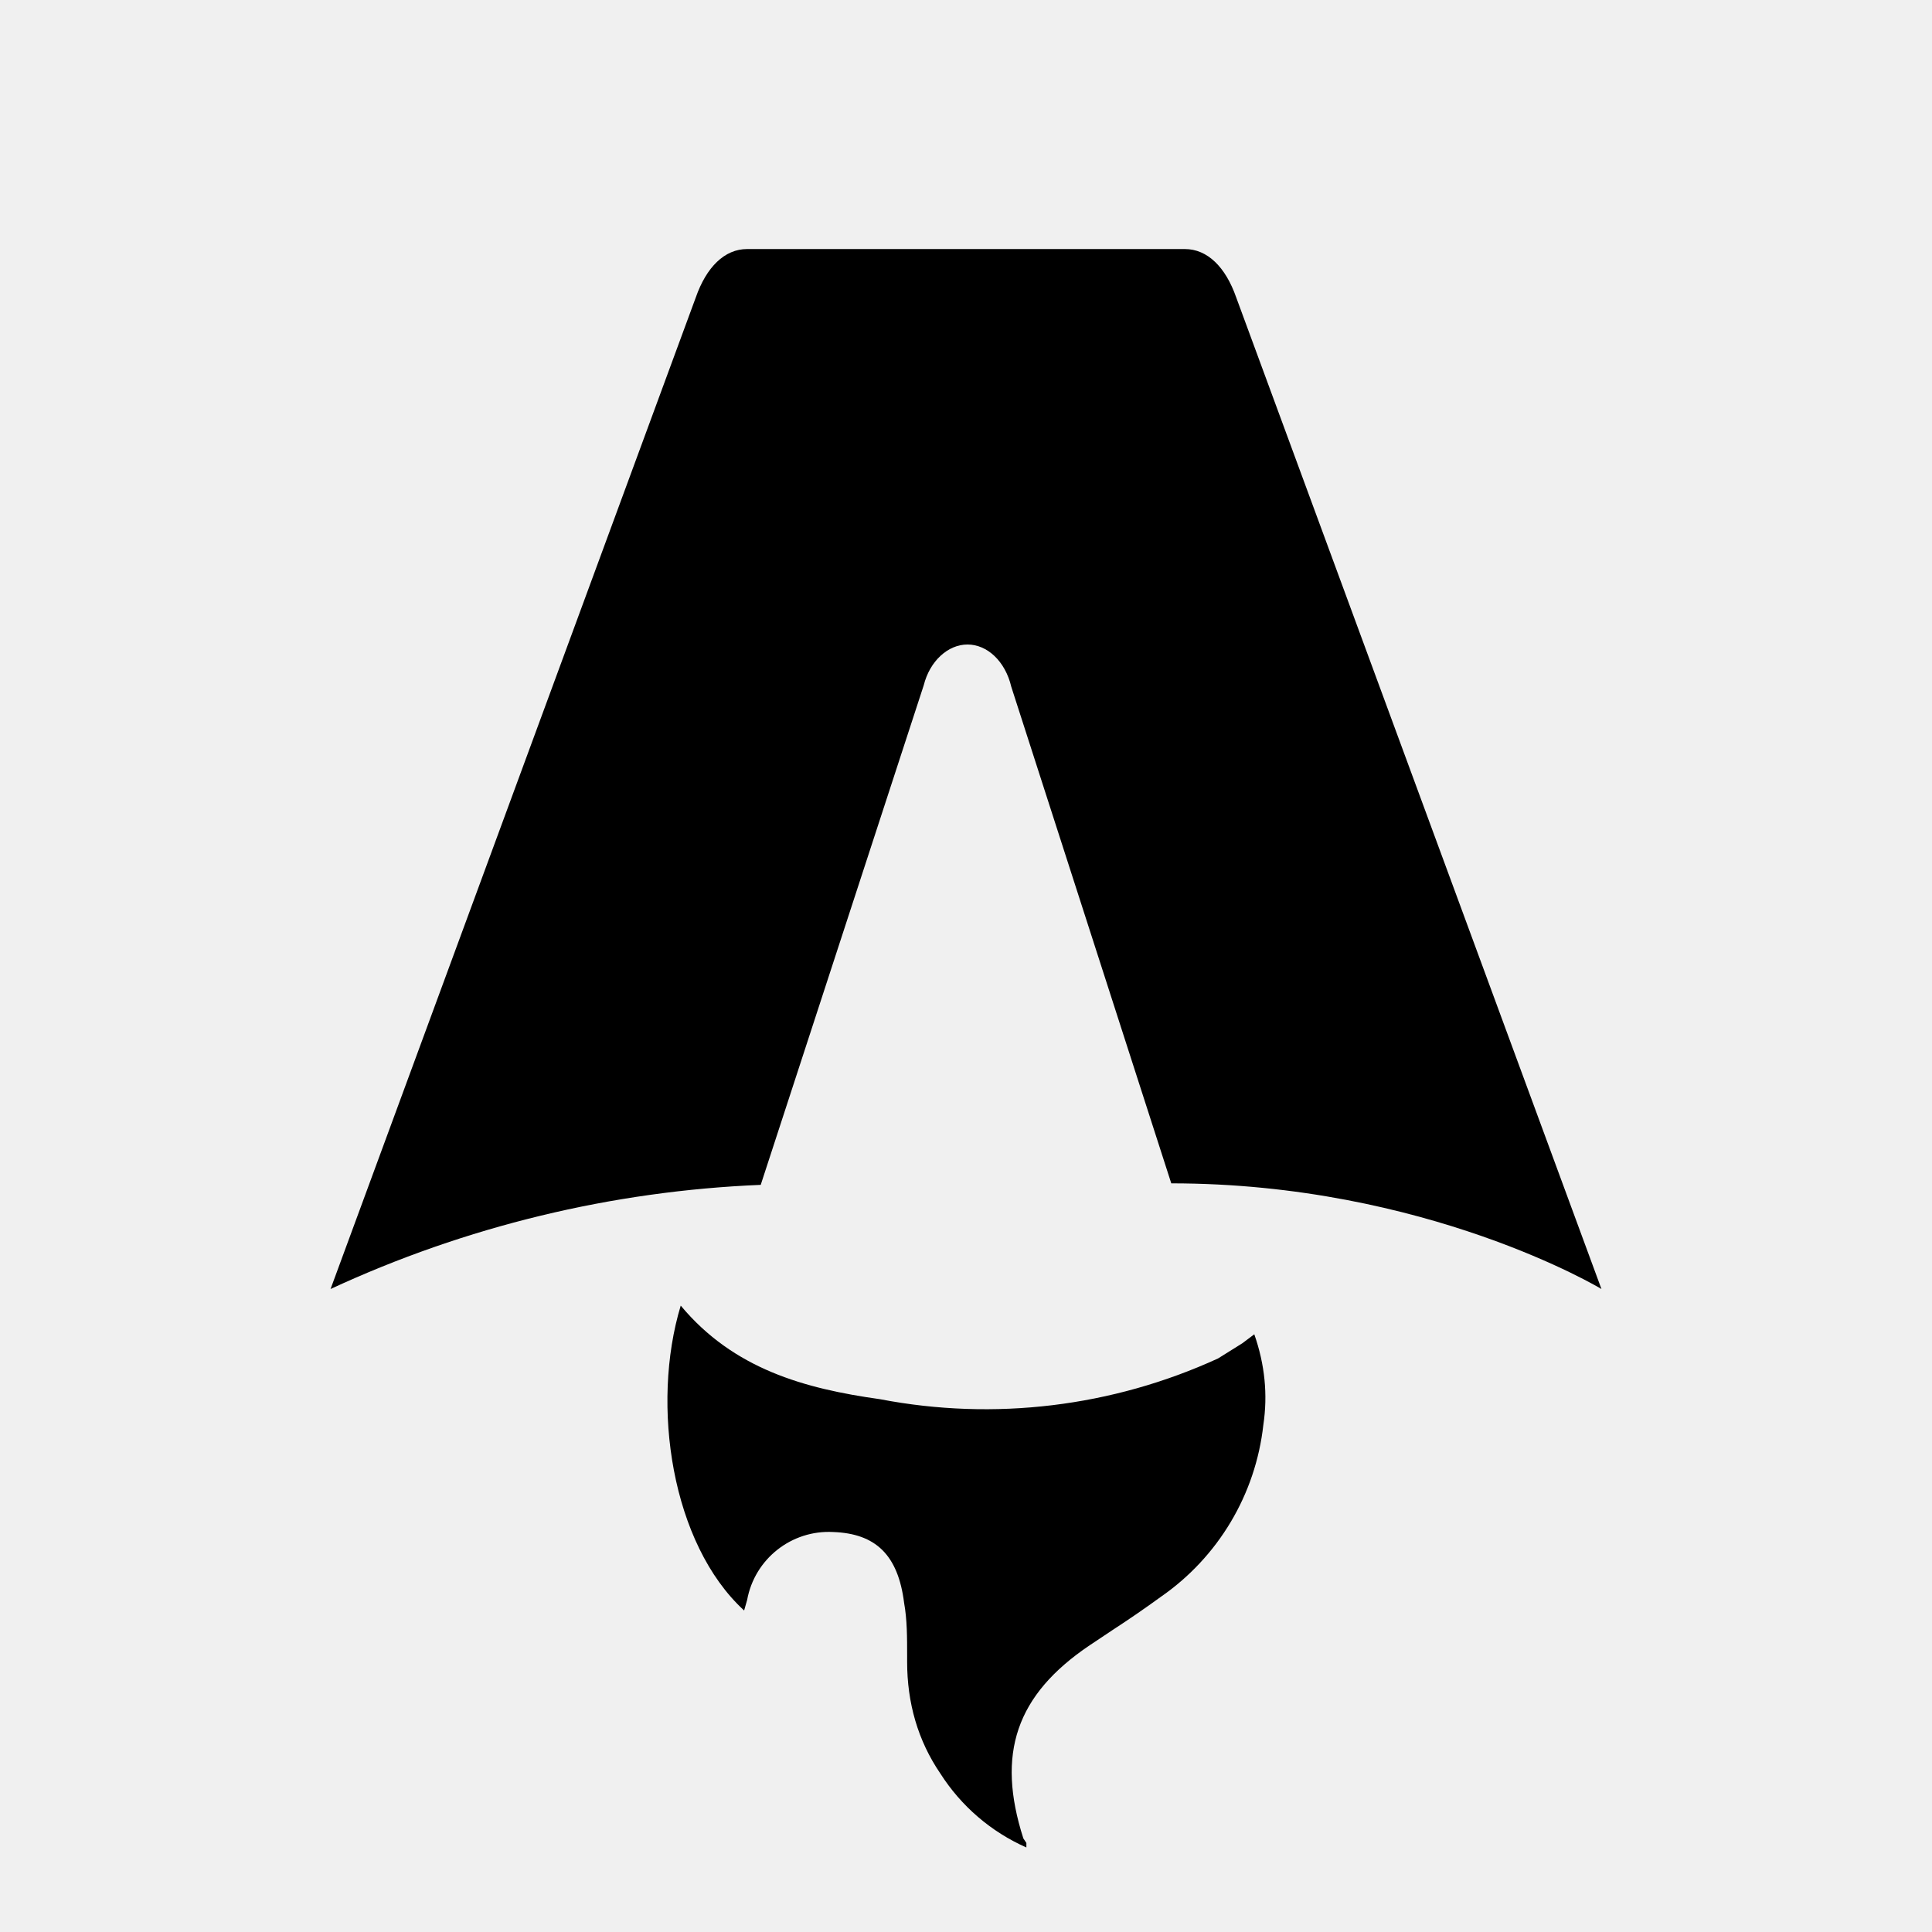
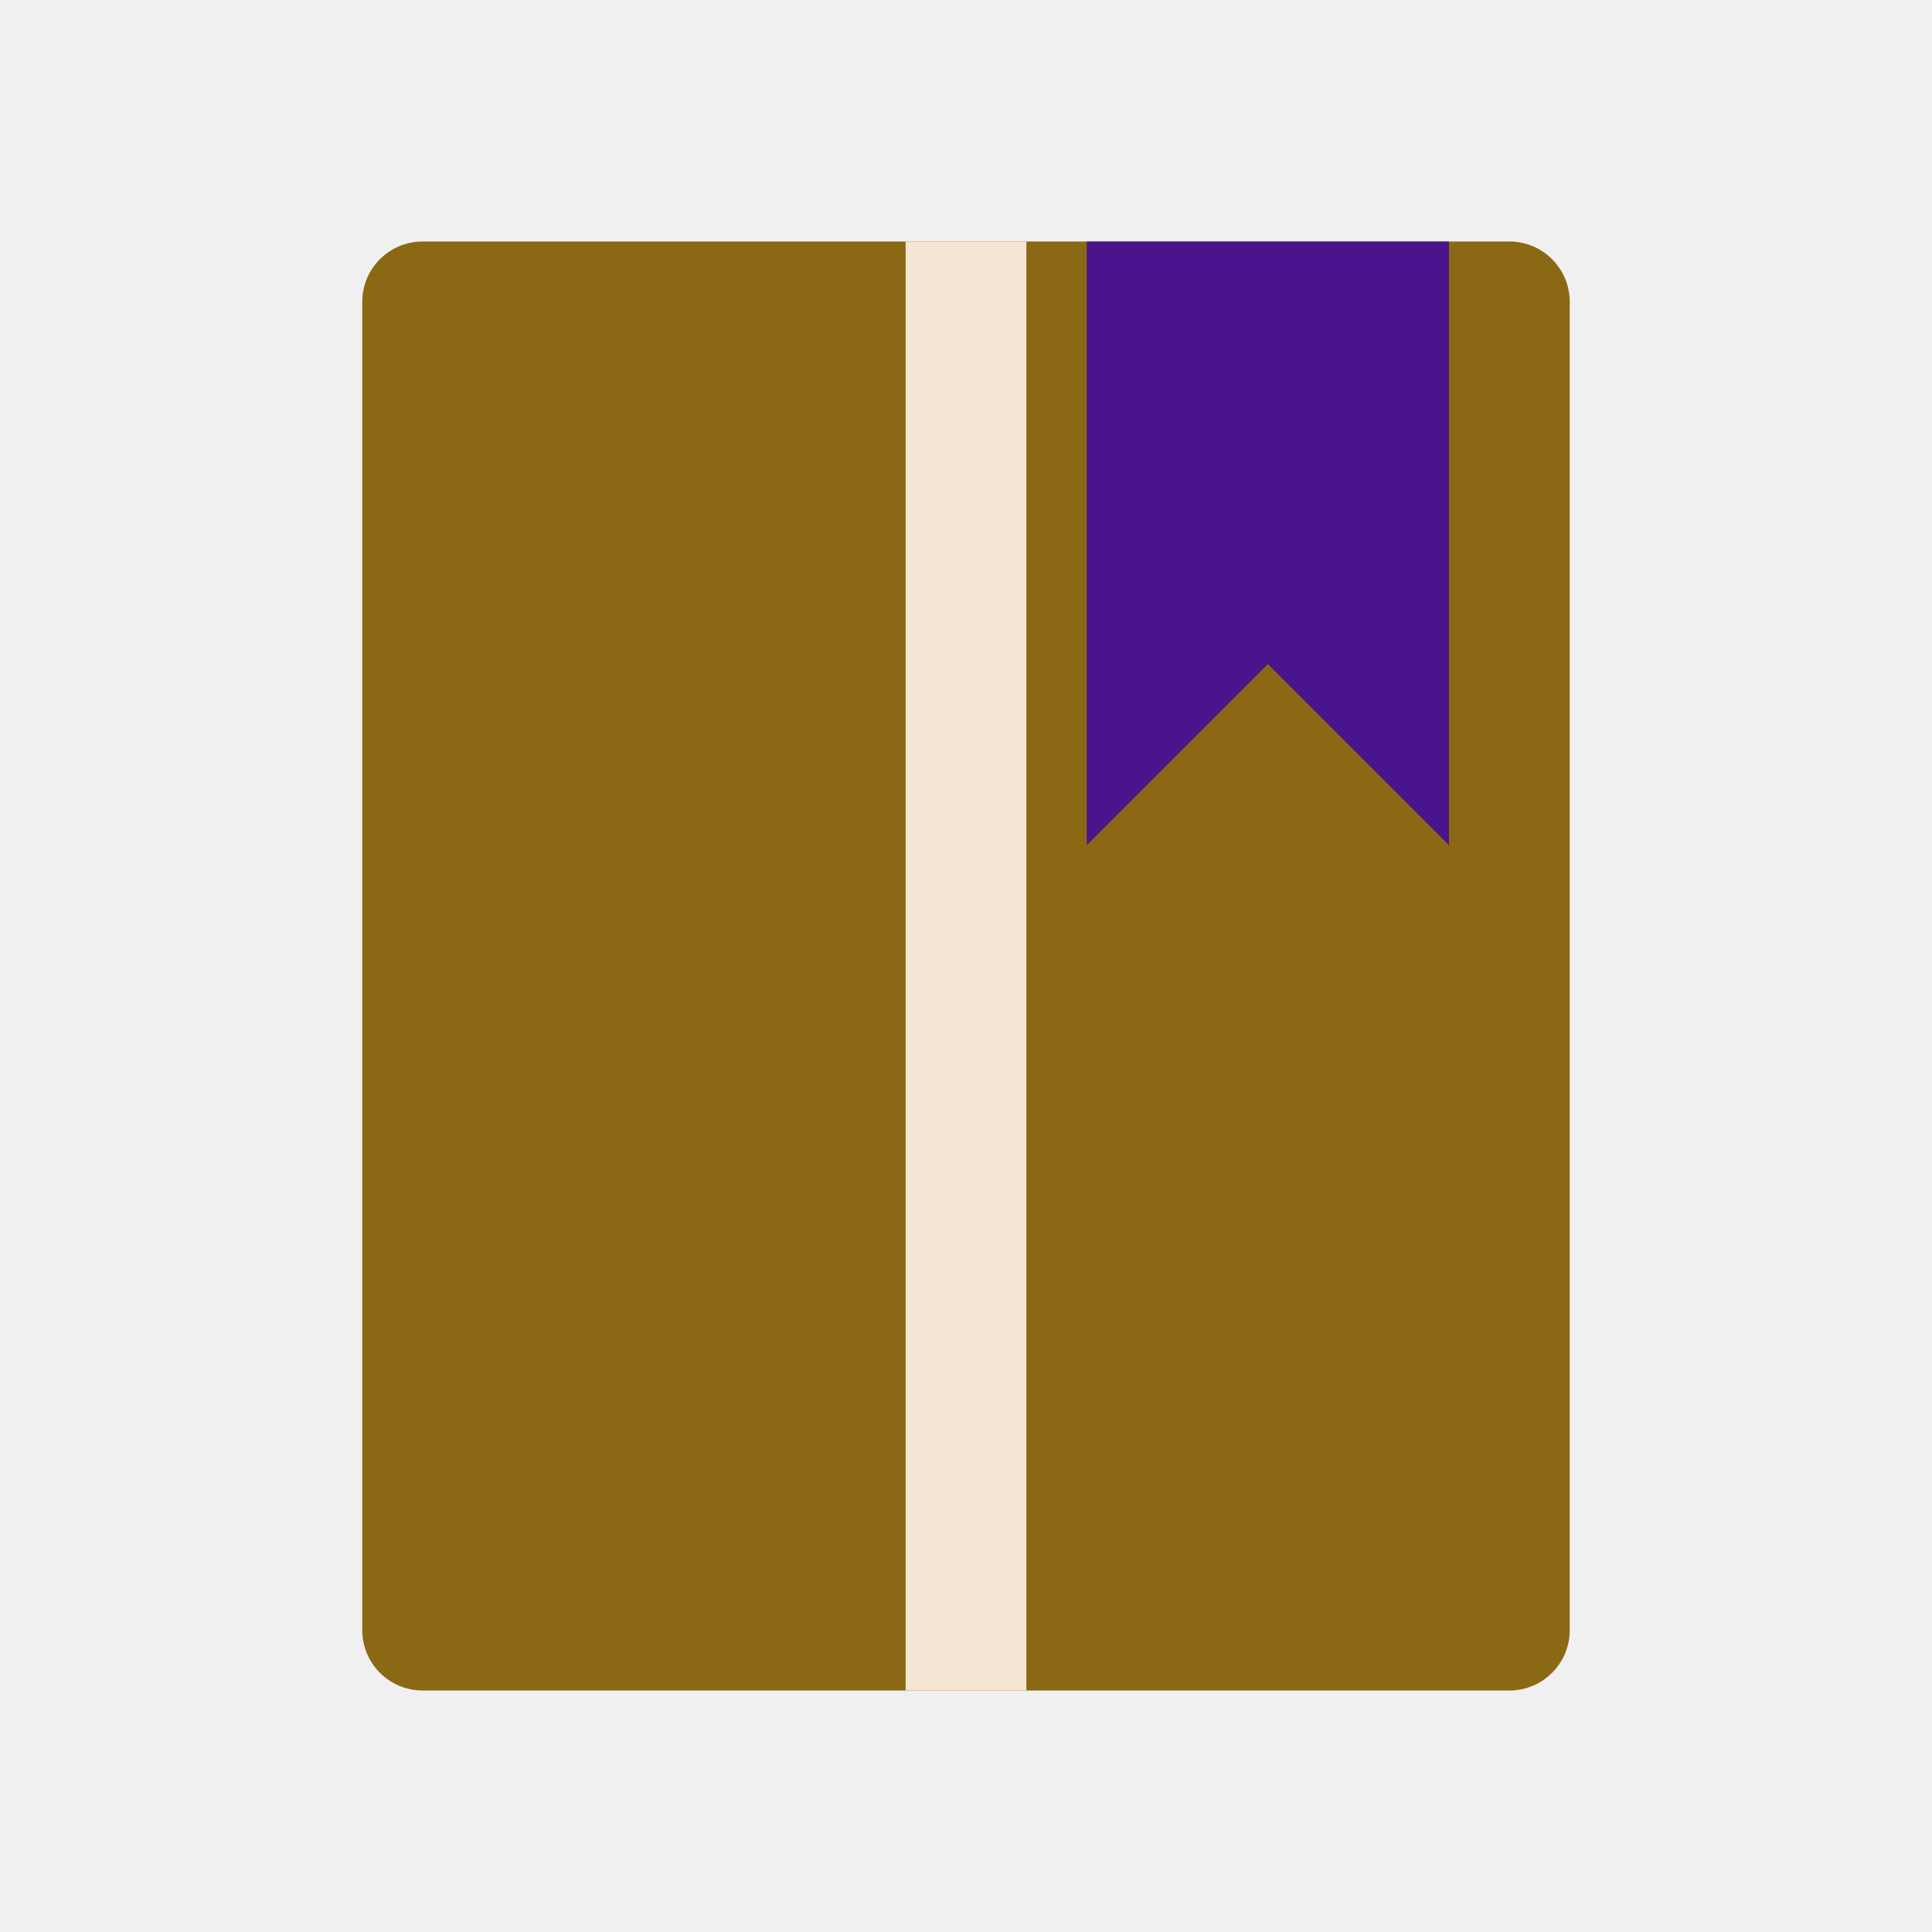
- <svg xmlns="http://www.w3.org/2000/svg" fill="none" viewBox="0 0 128 128">
-   <path d="M50.4 78.5a75.1 75.1 0 0 0-28.5 6.9l24.2-65.7c.7-2 1.9-3.2 3.4-3.2h29c1.5 0 2.7 1.2 3.4 3.2l24.2 65.7s-11.6-7-28.5-7L67 45.5c-.4-1.7-1.6-2.8-2.9-2.8-1.3 0-2.5 1.1-2.9 2.7L50.4 78.5Zm-1.1 28.2Zm-4.2-20.2c-2 6.6-.6 15.8 4.2 20.2a17.5 17.5 0 0 1 .2-.7 5.5 5.5 0 0 1 5.7-4.5c2.8.1 4.3 1.5 4.7 4.7.2 1.1.2 2.3.2 3.5v.4c0 2.7.7 5.2 2.2 7.4a13 13 0 0 0 5.7 4.9v-.3l-.2-.3c-1.8-5.6-.5-9.5 4.4-12.8l1.5-1a73 73 0 0 0 3.2-2.2 16 16 0 0 0 6.8-11.4c.3-2 .1-4-.6-6l-.8.6-1.6 1a37 37 0 0 1-22.4 2.7c-5-.7-9.7-2-13.2-6.2Z" />
-   <style>
-         path { fill: #000; }
-         @media (prefers-color-scheme: dark) {
-             path { fill: #FFF; }
-         }
-     </style>
+ <svg xmlns="http://www.w3.org/2000/svg" width="32" height="32" viewBox="0 0 32 32" fill="none">
+   <rect x="6" y="4" width="20" height="24" rx="1" fill="#8b6914" />
+   <line x1="16" y1="4" x2="16" y2="28" stroke="#F5E6D3" stroke-width="2" />
+   <path d="M 18 4 L 18 14 L 21 11 L 24 14 L 24 4 Z" fill="#4A148C" />
</svg>
